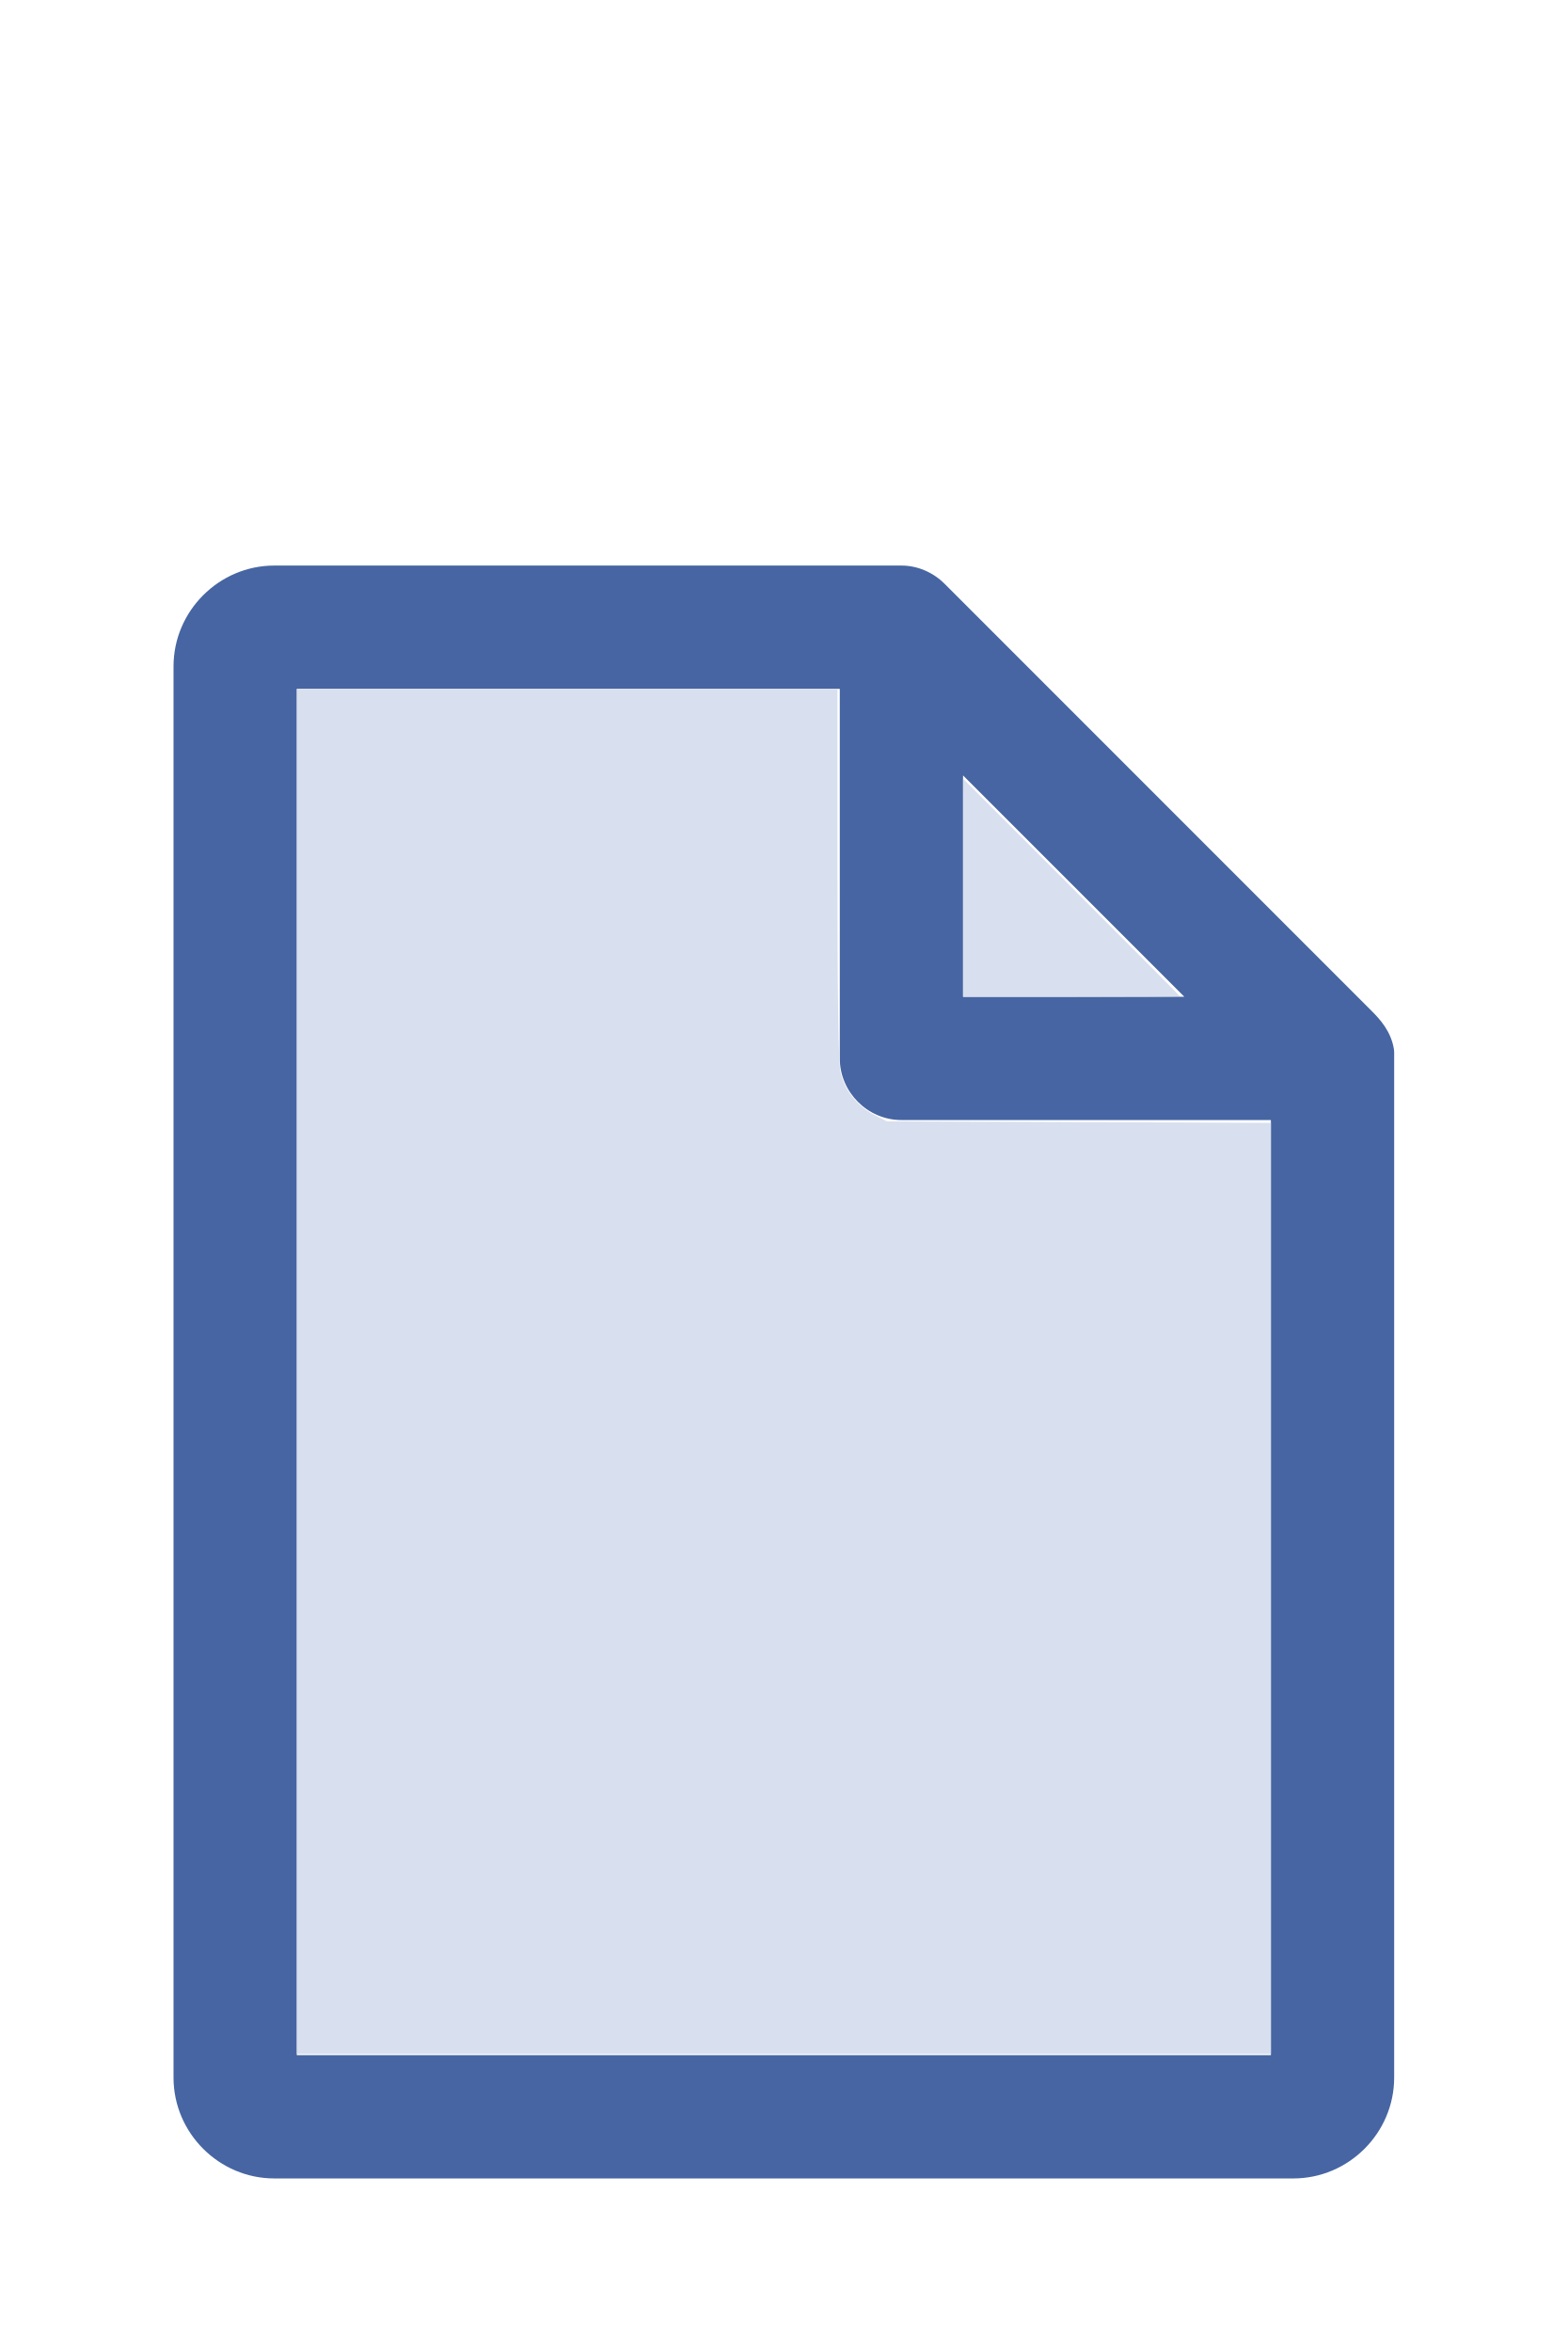
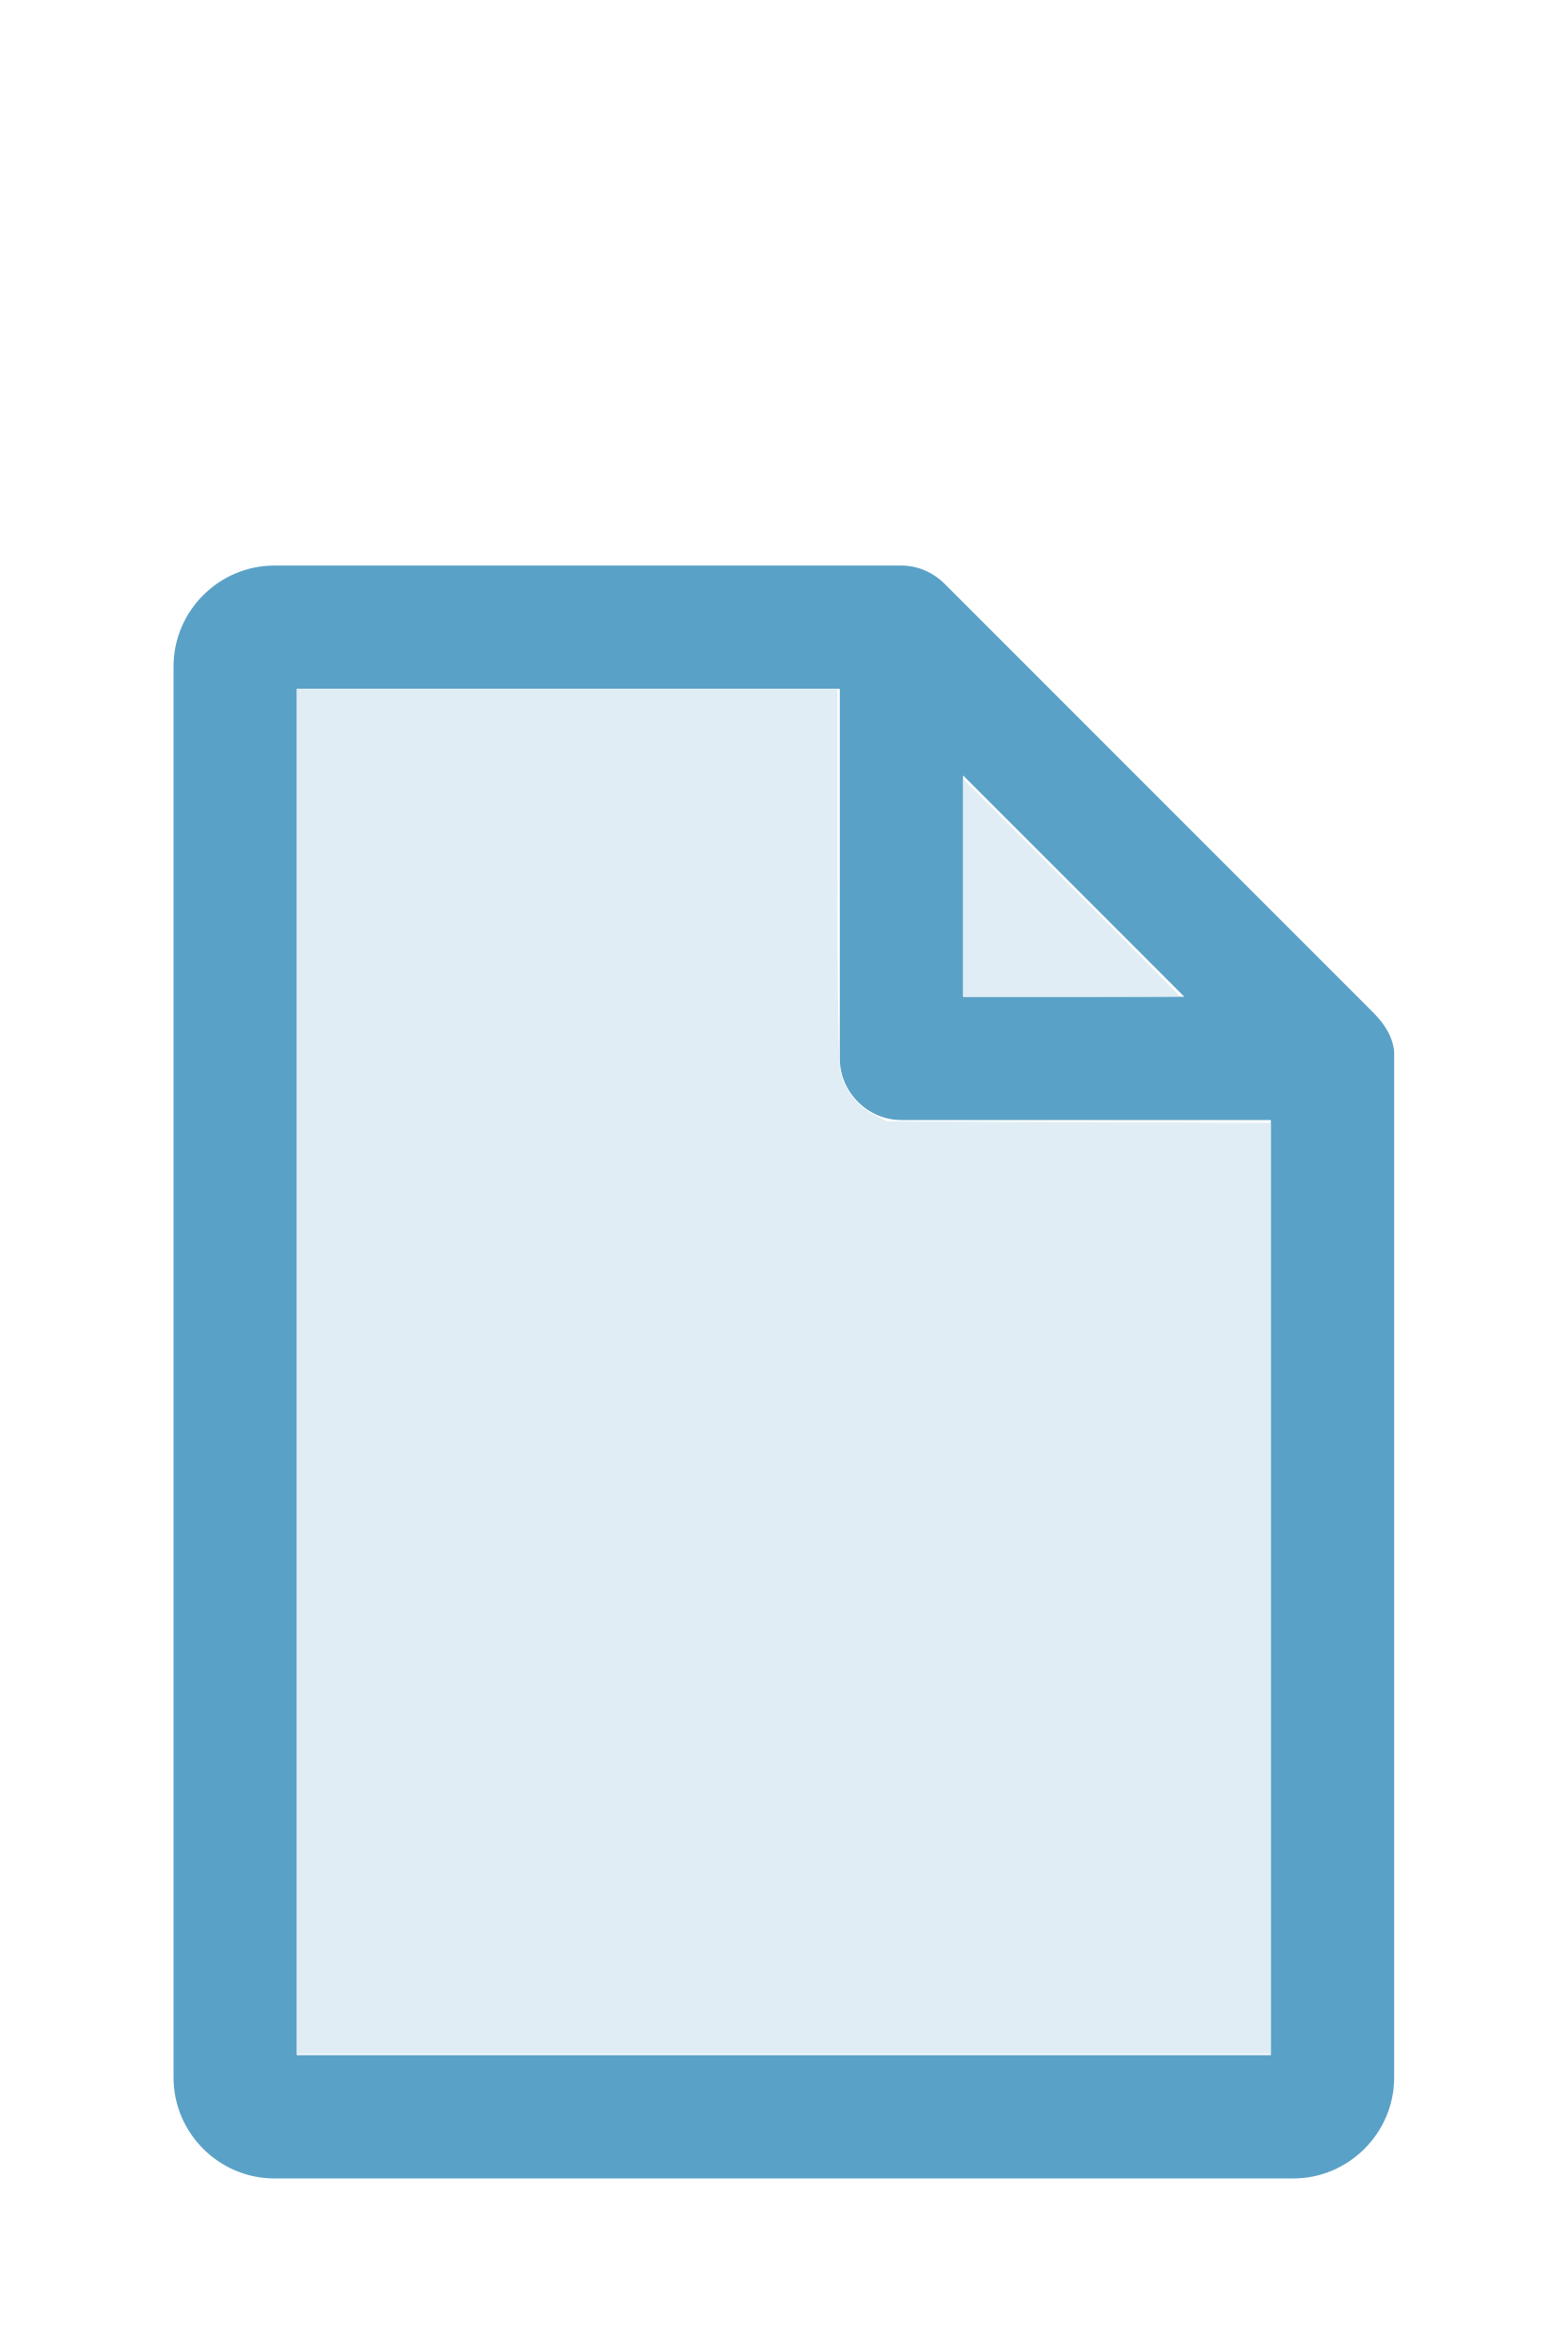
<svg xmlns="http://www.w3.org/2000/svg" version="1.1" width="16" height="24" viewBox="0 0 80 60" id="doc" xml:space="preserve">
-   <g style="fill:#4665A2">
+   <g style="fill:#5AA1C7">
    <path d="m 14,-1.145 c -2.824,0 -5.145,2.32 -5.145,5.145 v 72 c 0,2.824 2.32,5.145 5.145,5.145 h 52 c 2.824,0 5.145,-2.32 5.145,-5.145 V 23.699 a 1.145,1.145 0 0 0 -0.016,-0.188 C 70.978,22.605 70.406,21.99 70.008,21.592 L 48.209,-0.209 C 47.606,-0.812 46.805,-1.145 46,-1.145 Z m 1.145,6.289 H 42.855 V 24 c 0,1.724 1.42,3.145 3.145,3.145 H 64.855 V 74.855 H 15.145 Z m 34,4.418 L 60.438,20.855 H 49.145 Z" />
  </g>
-   <g style="fill:#D8DFEE;stroke-width:0">
+   <g style="fill:#E0EDF4;stroke-width:0">
    <path d="M 3.031,13.993 V 7.031 h 2.758 2.758 v 1.883 c 0,1.258 0.01,1.929 0.03,2.022 0.039,0.181 0.169,0.348 0.338,0.436 l 0.136,0.07 1.96,0.008 1.96,0.008 v 4.75 4.75 H 8 3.031 Z" transform="matrix(5,0,0,5,0,-30)" />
    <path d="M 9.829,9.058 V 7.946 l 1.106,1.106 c 0.608,0.608 1.106,1.109 1.106,1.113 0,0.004 -0.498,0.007 -1.106,0.007 H 9.829 Z" transform="matrix(5,0,0,5,0,-30)" />
  </g>
</svg>
